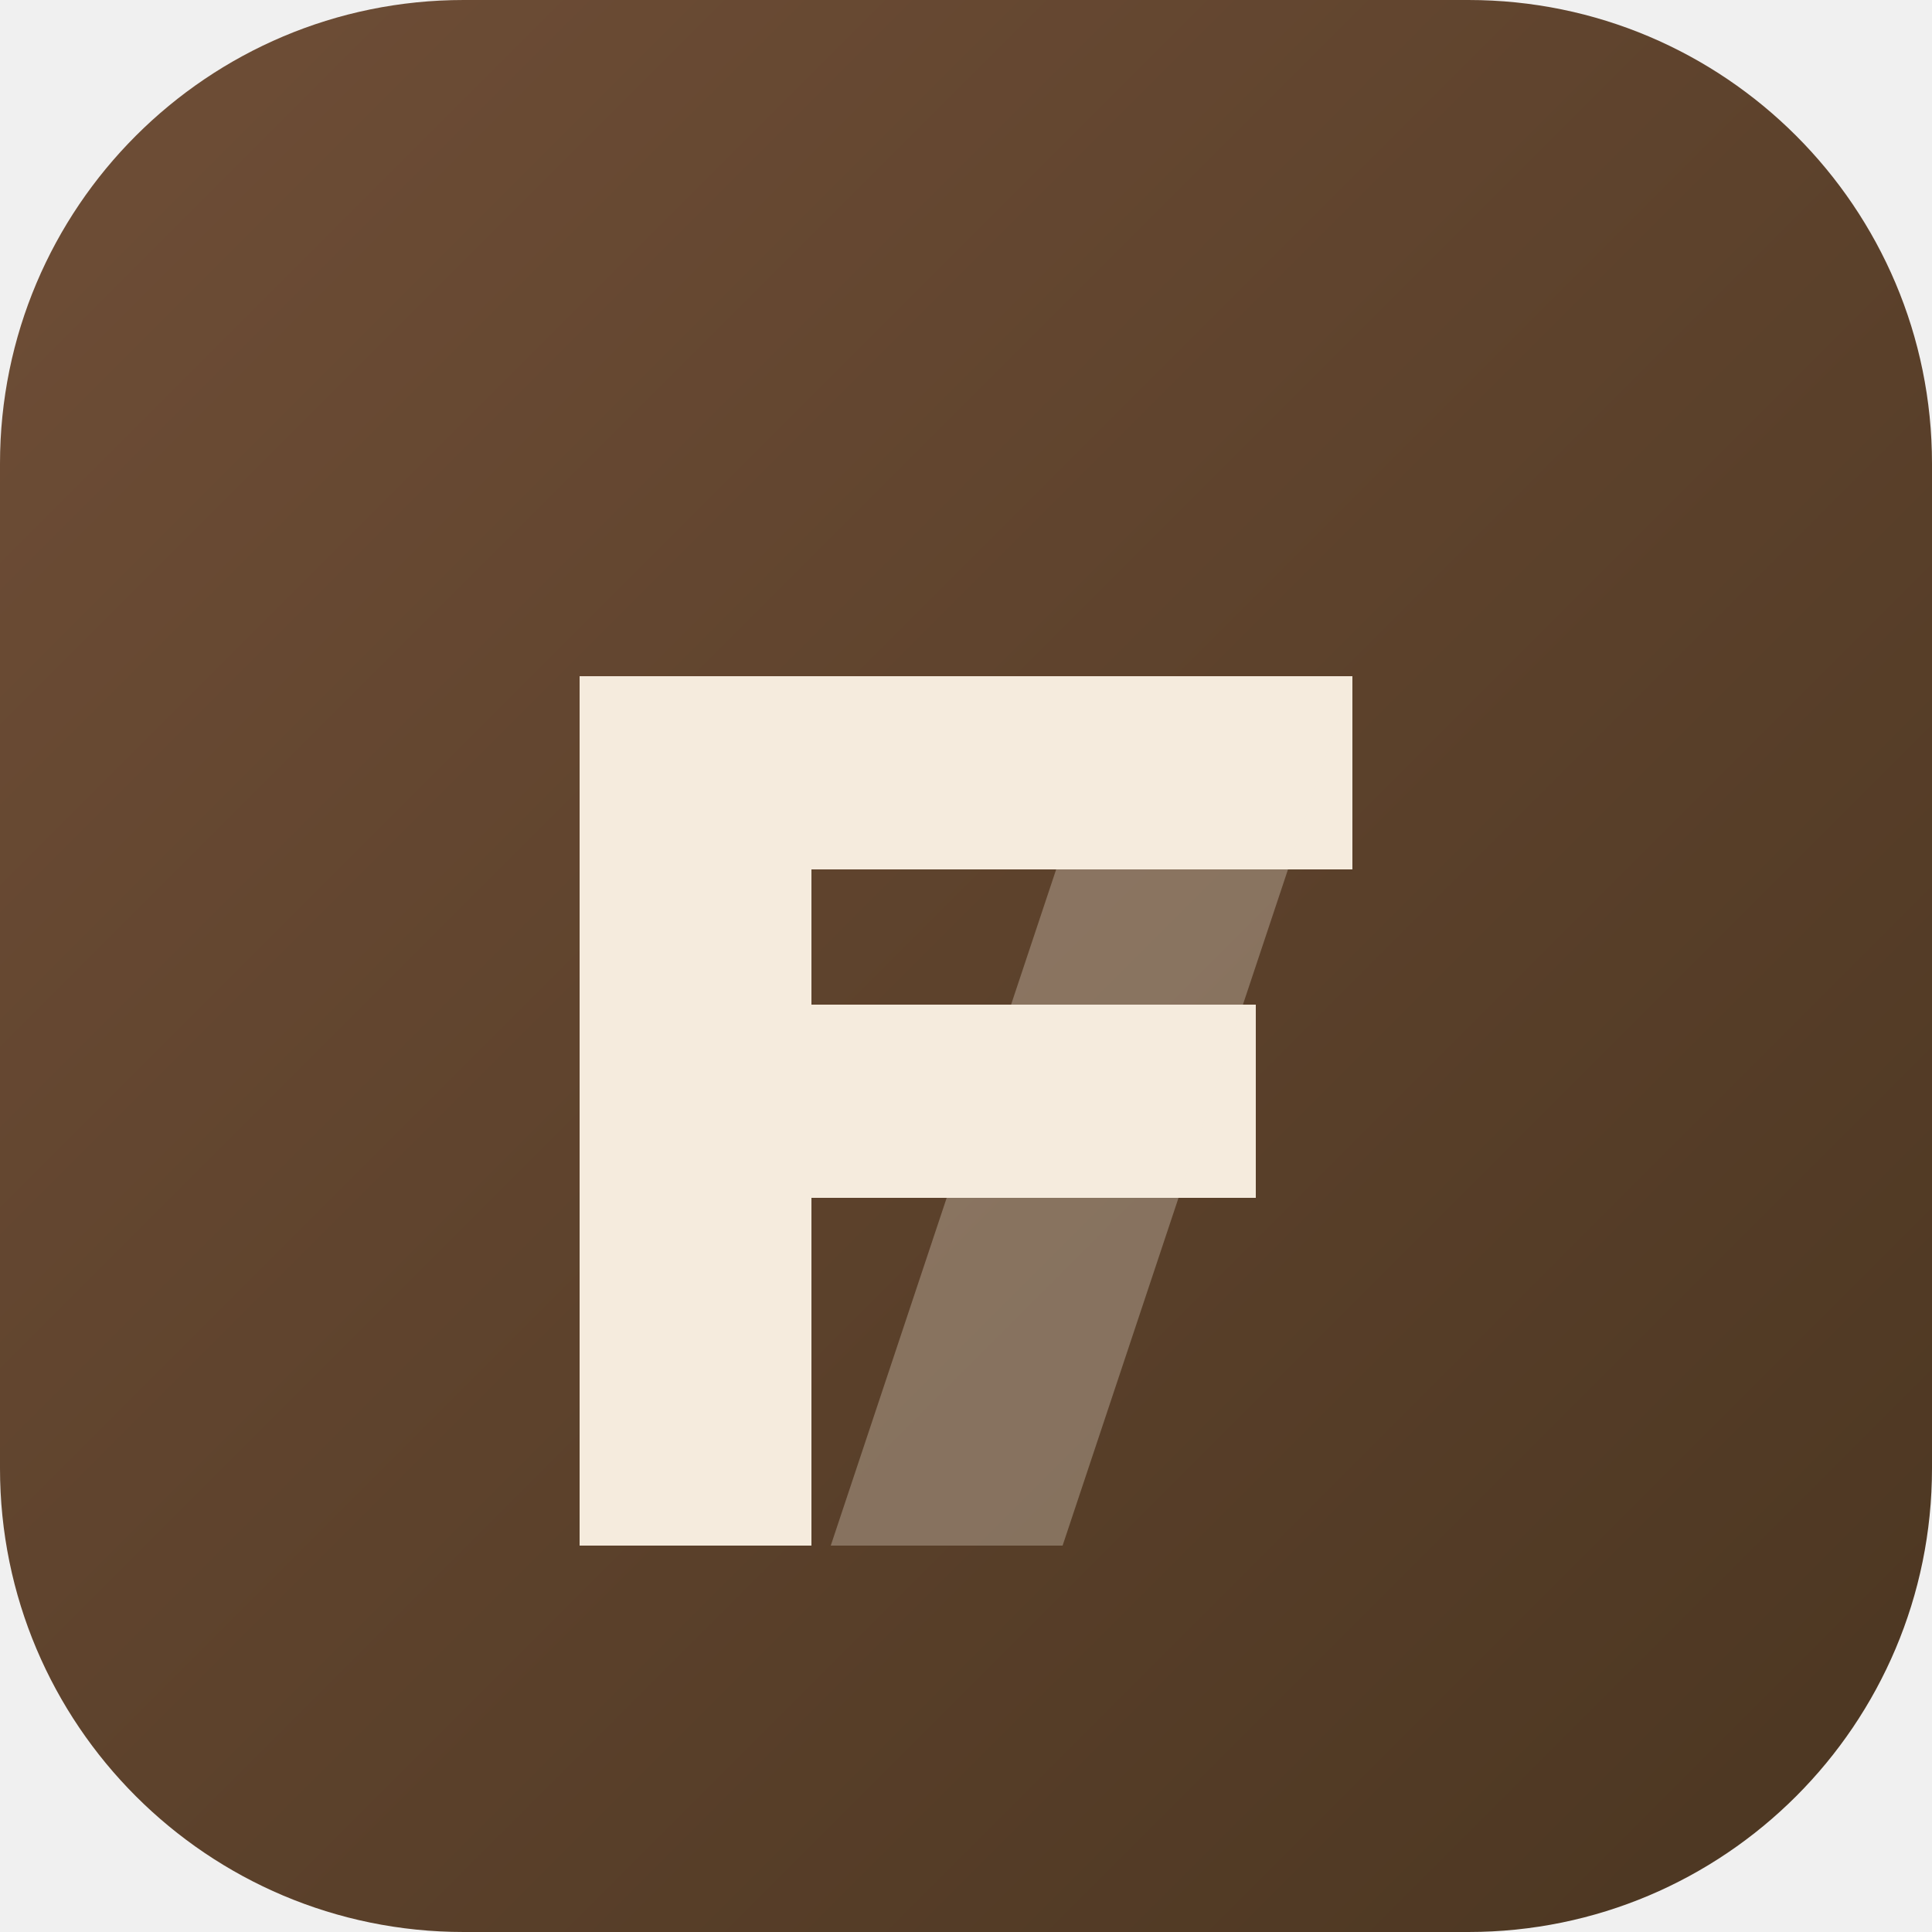
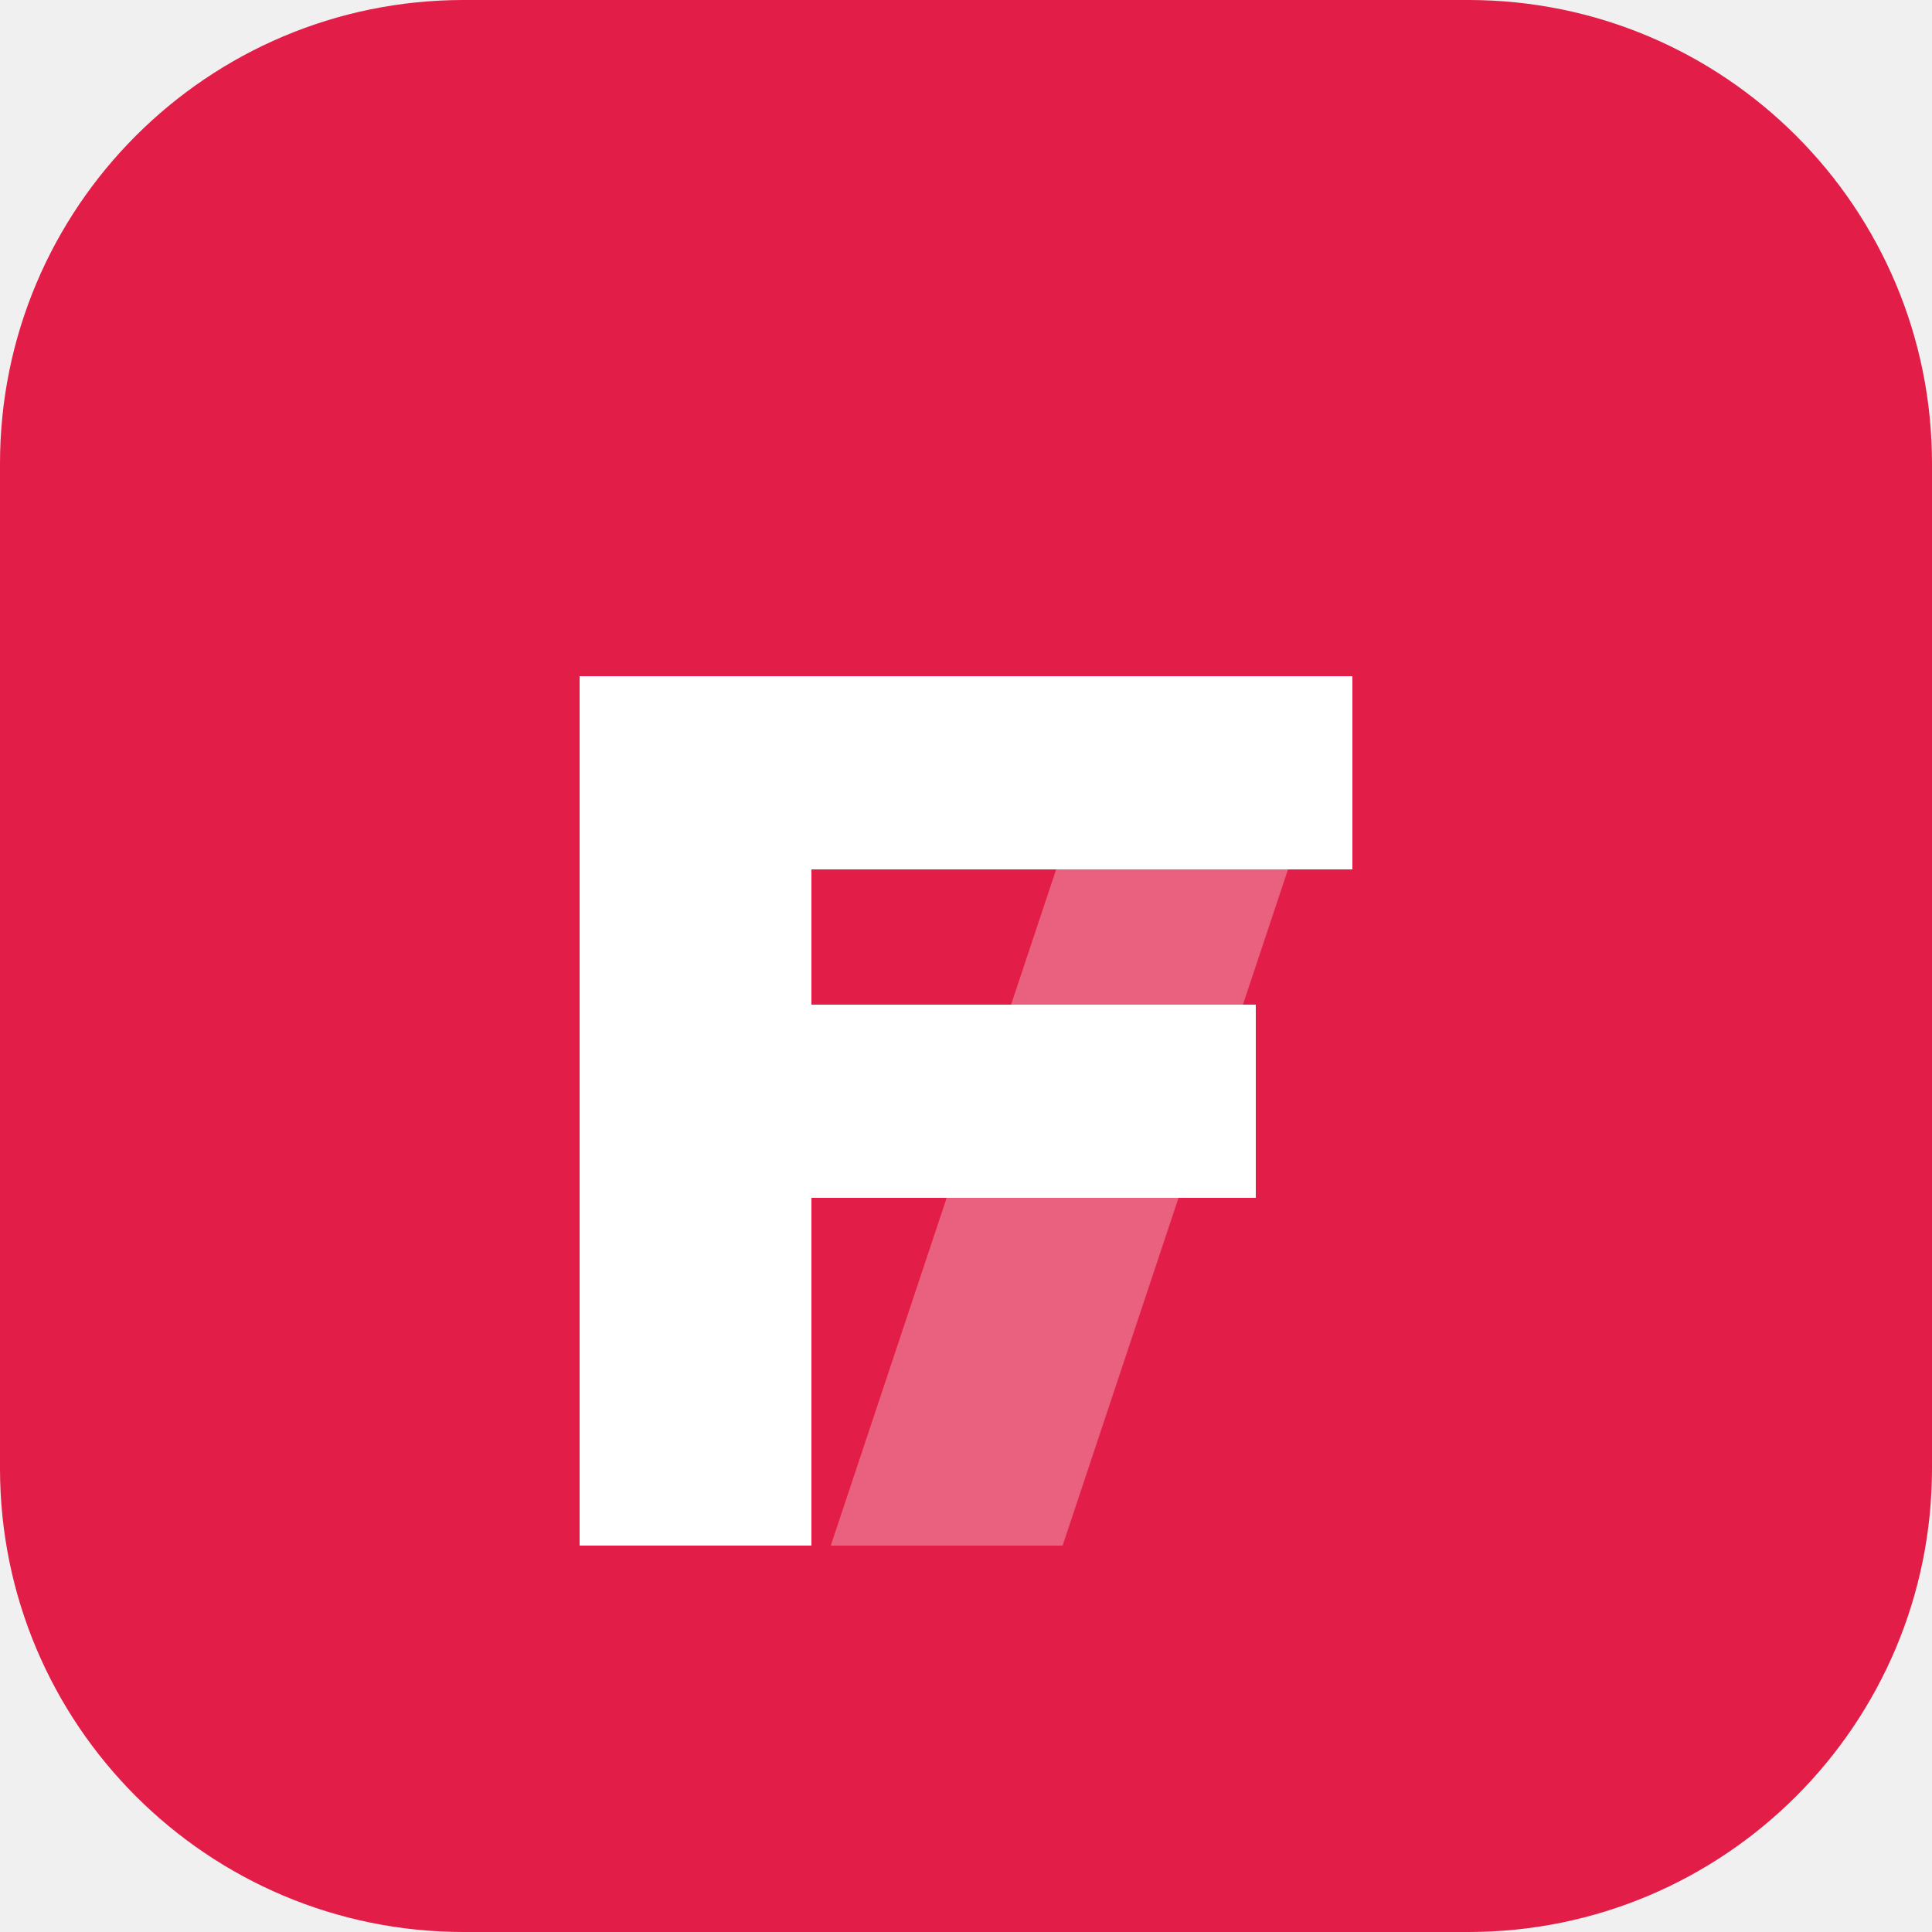
<svg xmlns="http://www.w3.org/2000/svg" width="100" height="100" viewBox="0 0 100 100" fill="none">
-   <defs>
-     <linearGradient id="coffeeBg" x1="0" y1="0" x2="100" y2="100" gradientUnits="userSpaceOnUse">
-       <stop offset="0%" stop-color="#6F4E37" />
-       <stop offset="100%" stop-color="#4B3621" />
-     </linearGradient>
-   </defs>
-   <rect width="100" height="100" rx="24" fill="url(#coffeeBg)" />
-   <path d="M30 35H70V45H42V52H65V62H42V80H30V35Z" fill="#F5EBDD" />
-   <path d="M70 35L55 80H43L58 35H70Z" fill="#F5EBDD" fill-opacity="0.3" />
+   <rect width="100" height="100" rx="24" fill="#E11D48" />
+   <path d="M30 35H70V45H42V52H65V62H42V80H30V35Z" fill="white" />
+   <path d="M70 35L55 80H43L58 35H70Z" fill="white" fill-opacity="0.3" />
</svg>
